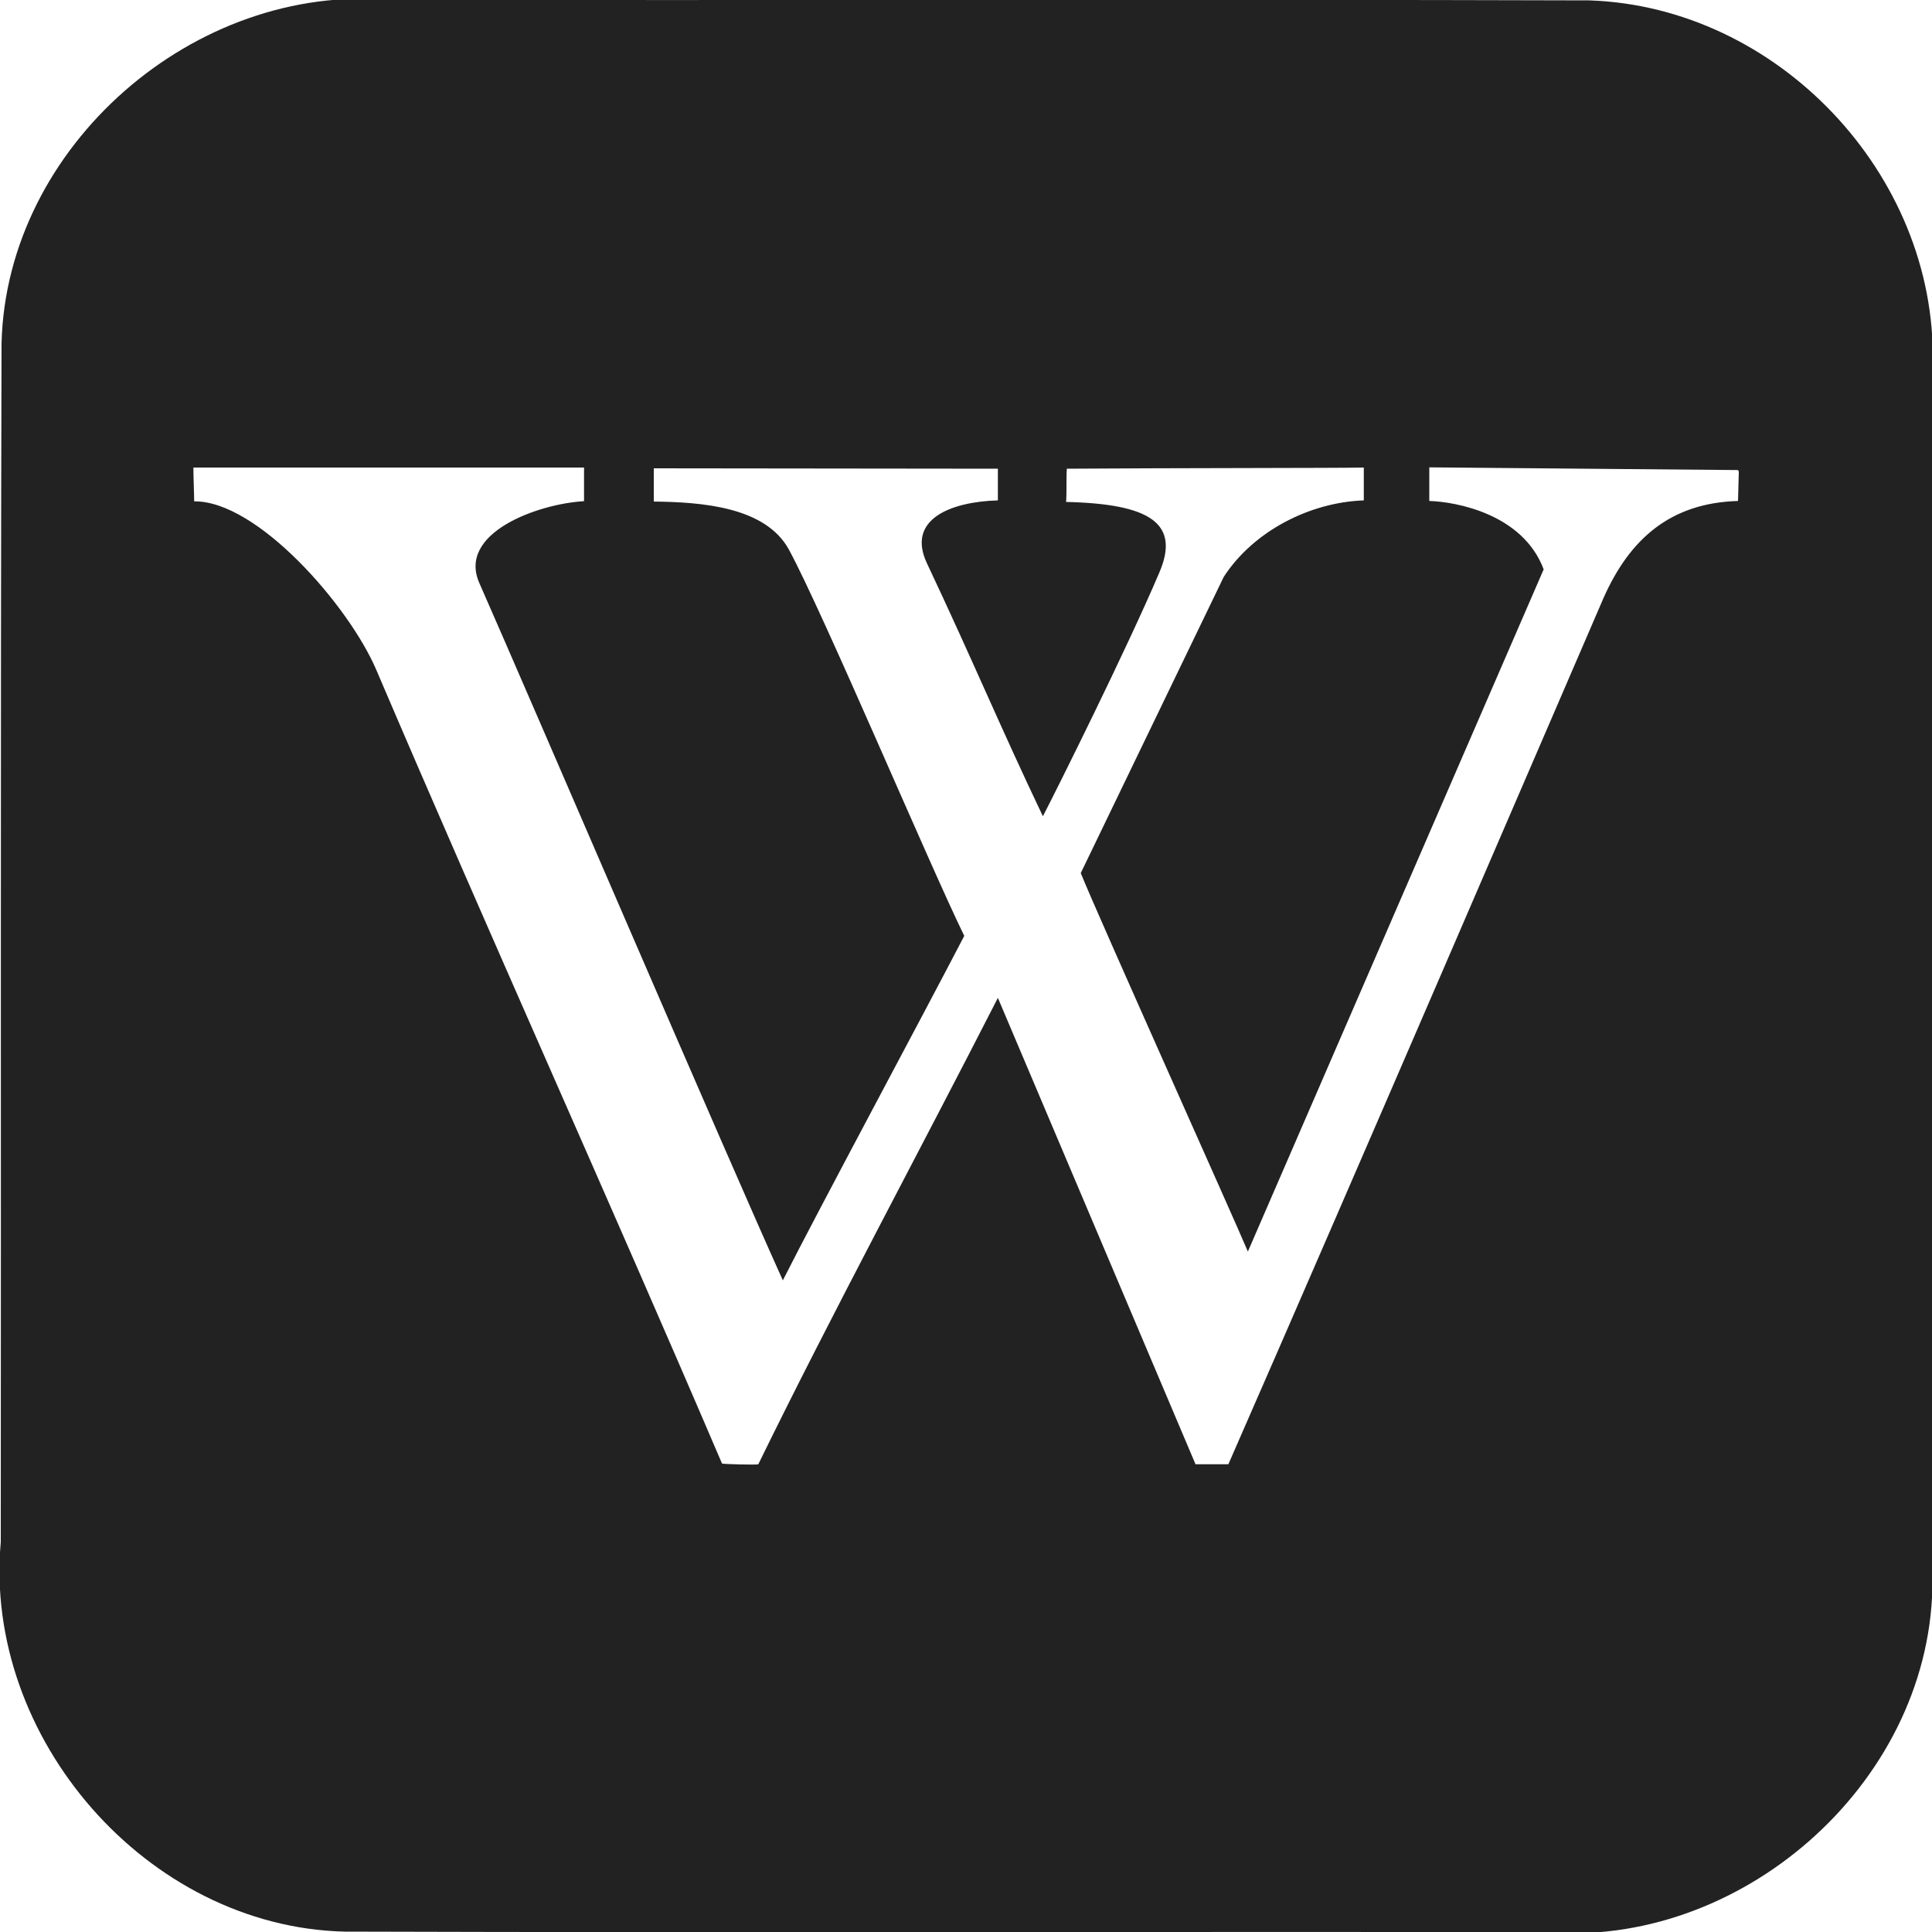
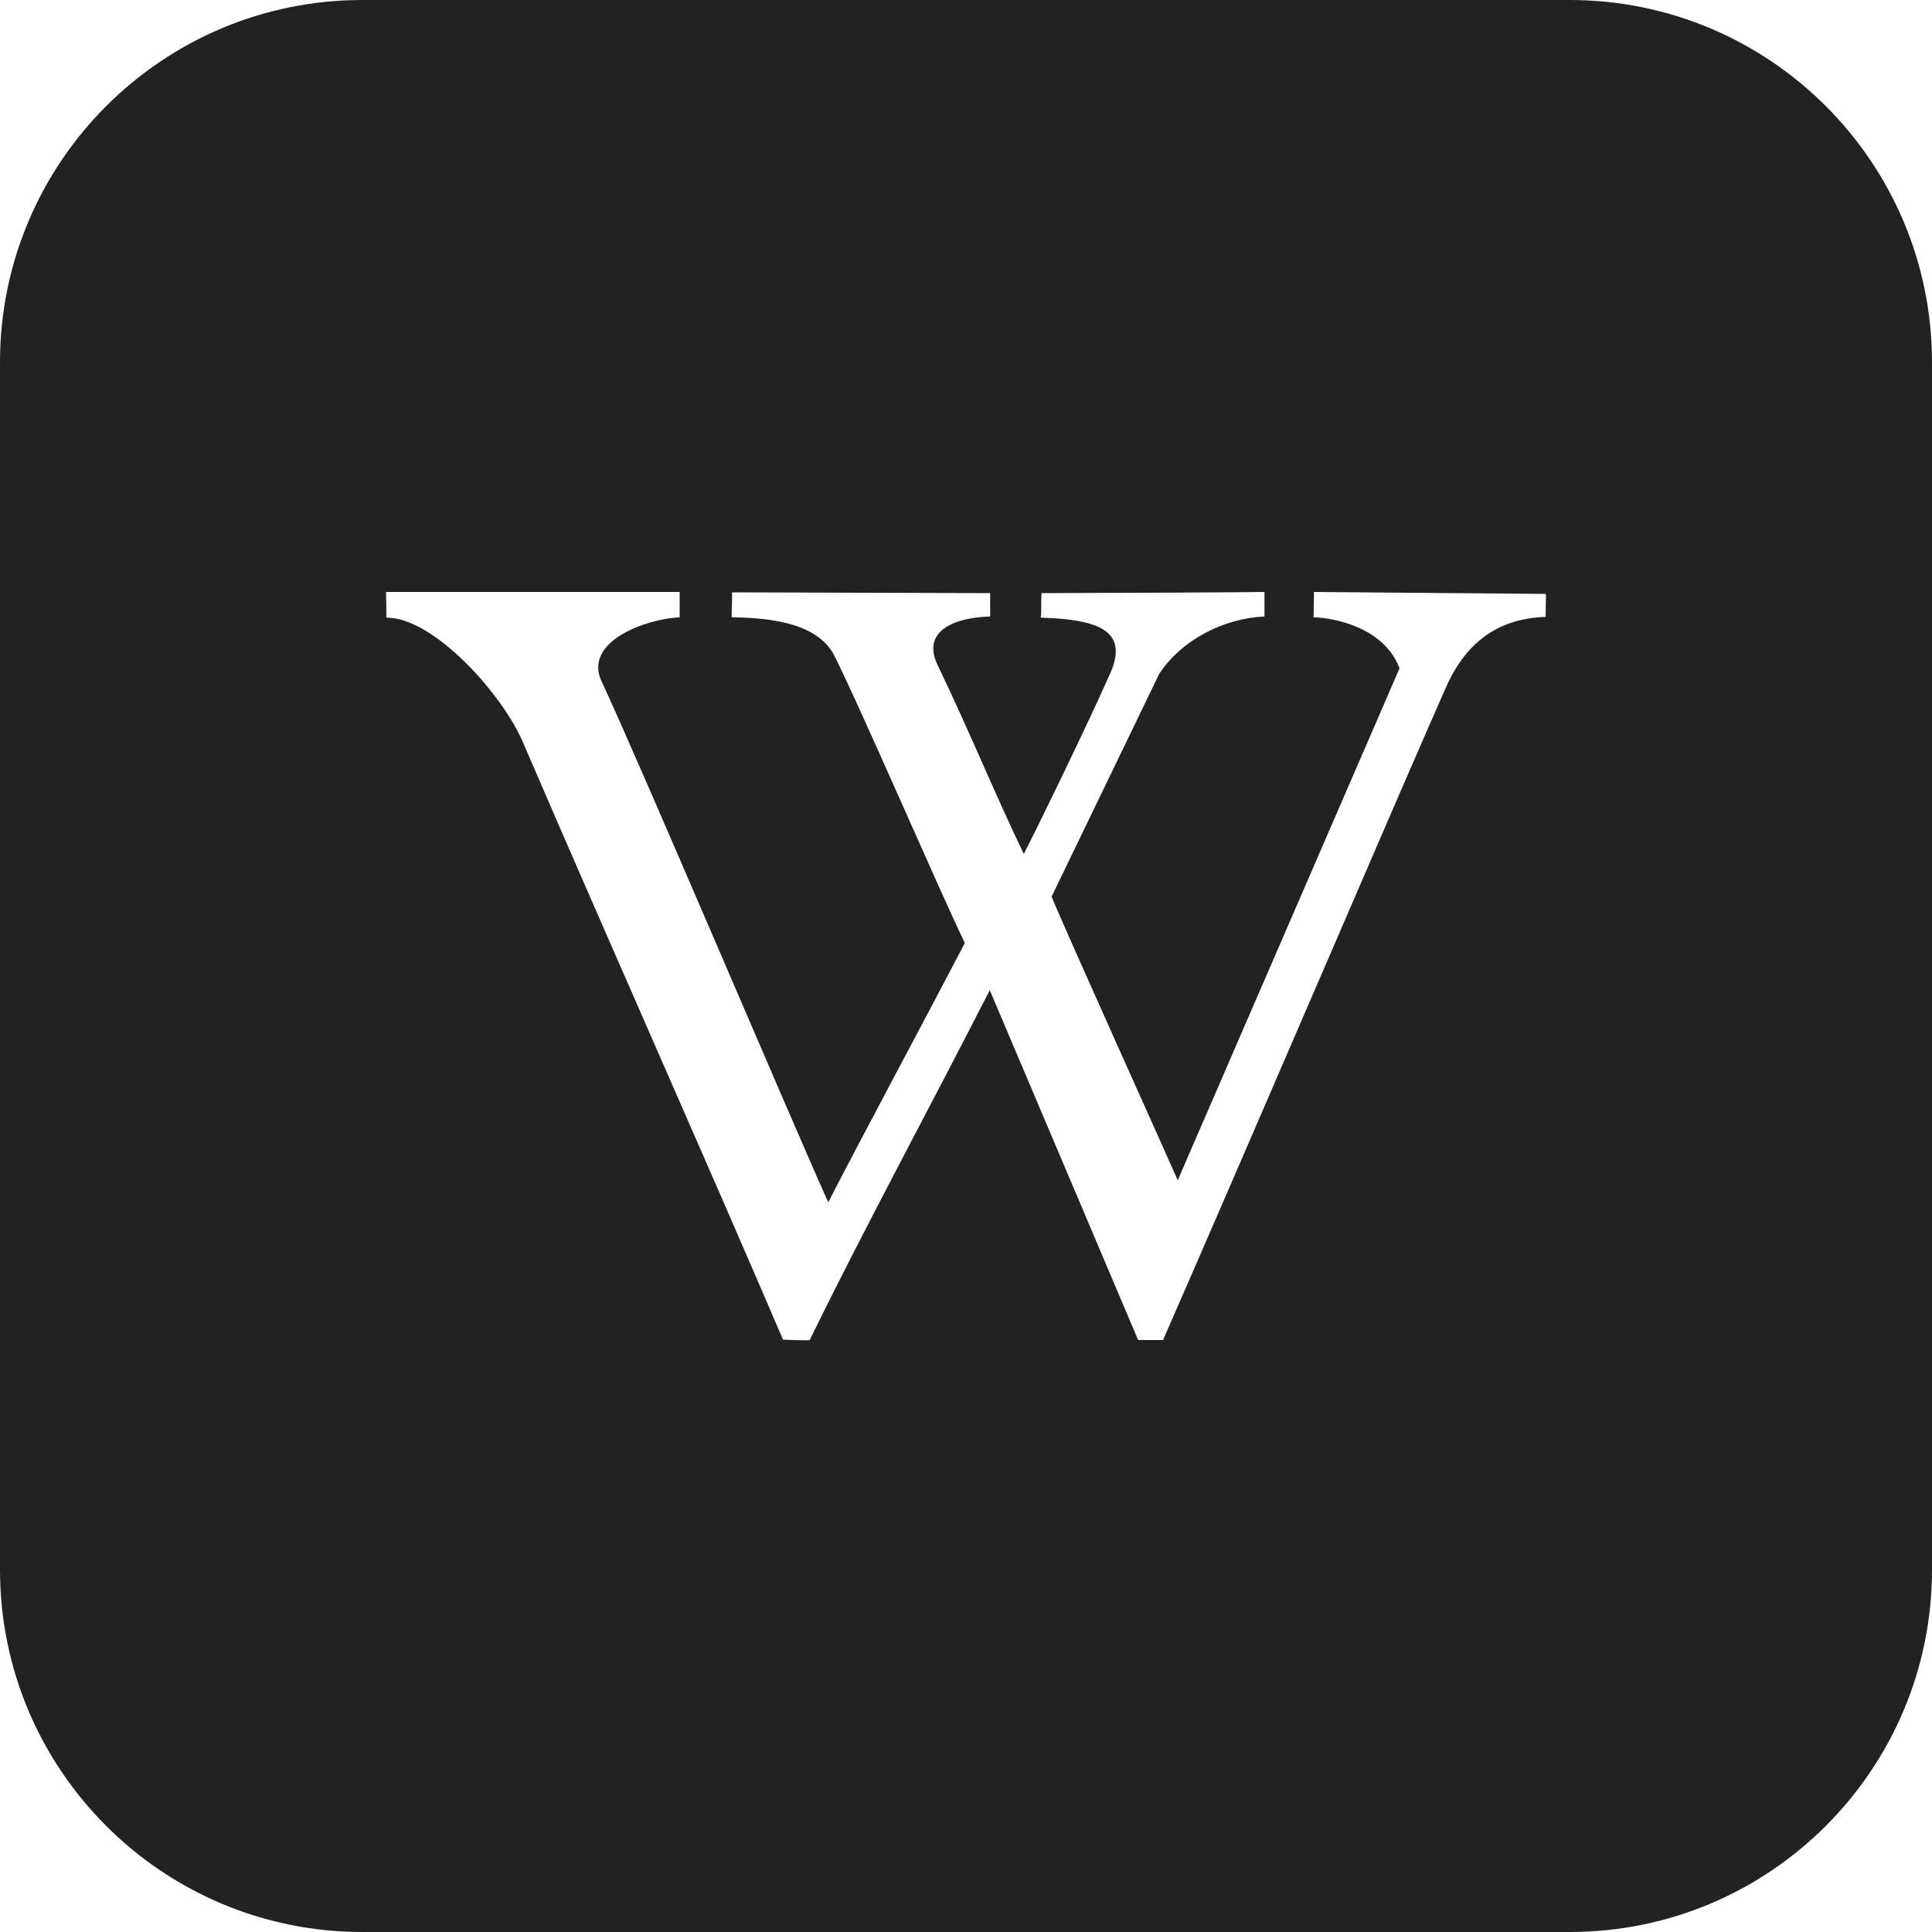
- <svg xmlns="http://www.w3.org/2000/svg" width="10" height="10" version="1.1" viewBox="0 0 10 10">
-   <path d="m2.022 0c-1.013-0.091-1.989 0.755-2.014 1.777-0.006 2.068-0.002 4.137-0.004 6.205-0.091 1.013 0.757 1.991 1.779 2.016 2.068 0.006 4.137 2.461e-4 6.205 0.002 1.013 0.091 1.989-0.757 2.014-1.779 0.006-2.115 2.09e-4 -4.23 0.002-6.346 0.017-0.975-0.804-1.84-1.777-1.873-2.068-0.006-4.137-3.4332e-4 -6.205-0.002zm-1.022 2.42h2.023v0.174c-0.24 0.014-0.659 0.165-0.541 0.426 0.274 0.622 1.296 3.003 1.57 3.607 0.188-0.372 0.721-1.363 0.939-1.783-0.174-0.354-0.731-1.674-0.908-2-0.122-0.222-0.453-0.245-0.699-0.248v-0.172l1.781 0.002v0.164c-0.243 0.007-0.475 0.097-0.367 0.326 0.236 0.5 0.381 0.85 0.6 1.309 0.07-0.135 0.435-0.867 0.602-1.26 0.111-0.257-0.048-0.357-0.482-0.367 0.004-0.045 3.463e-4 -0.13 0.004-0.172 0.556-0.004 1.388-0.003 1.537-0.006v0.17c-0.281 0.01-0.572 0.16-0.725 0.396l-0.74 1.533c0.08 0.201 0.792 1.785 0.865 1.959l1.531-3.531c-0.108-0.288-0.456-0.35-0.592-0.354v-0.174l1.598 0.014 0.004 0.008-0.004 0.152c-0.351 0.01-0.562 0.198-0.697 0.504-0.312 0.722-1.292 3-1.941 4.482h-0.17l-1.023-2.414c-0.406 0.795-0.855 1.626-1.24 2.414-0.004 0.004-0.188-3.462e-4 -0.188-0.004-0.587-1.372-1.202-2.732-1.789-4.107-0.142-0.333-0.617-0.877-0.943-0.873 0-0.038-0.004-0.124-0.004-0.176z" fill="#222" />
+ <svg xmlns="http://www.w3.org/2000/svg" id="svg4" viewBox="0 0 10 10" version="1.1" height="10" width="10">
+   <defs id="defs8" />
+   <path id="path2" d="M 1.875 0 C 0.84 0 0 0.84 0 1.875 L 0 8.125 C 0 9.16 0.84 10 1.875 10 L 8.125 10 C 9.16 10 10 9.16 10 8.125 L 10 1.875 C 10 0.84 9.16 0 8.125 0 L 1.875 0 z M 1.998 3.064 L 3.518 3.064 L 3.518 3.195 C 3.339 3.204 3.03 3.319 3.109 3.516 C 3.324 3.978 4.082 5.768 4.287 6.223 C 4.43 5.943 4.83 5.196 4.994 4.881 C 4.865 4.616 4.44 3.63 4.312 3.381 C 4.216 3.219 3.973 3.198 3.787 3.195 C 3.787 3.154 3.79 3.123 3.789 3.066 L 5.125 3.07 L 5.125 3.191 C 4.944 3.196 4.772 3.263 4.85 3.436 C 5.029 3.809 5.134 4.075 5.299 4.42 C 5.352 4.319 5.623 3.765 5.752 3.473 C 5.83 3.278 5.712 3.206 5.387 3.197 C 5.391 3.165 5.388 3.101 5.391 3.07 C 5.806 3.069 6.434 3.066 6.545 3.064 L 6.545 3.191 C 6.333 3.2 6.115 3.313 6 3.488 L 5.443 4.641 C 5.504 4.793 6.039 5.978 6.096 6.109 L 7.244 3.459 C 7.162 3.244 6.901 3.198 6.799 3.195 C 6.8 3.161 6.8 3.108 6.801 3.064 L 8 3.074 L 8.002 3.08 L 8 3.193 C 7.737 3.201 7.574 3.344 7.477 3.574 C 7.238 4.114 6.507 5.822 6.02 6.936 C 6.019 6.936 5.891 6.936 5.891 6.936 L 5.123 5.125 C 4.818 5.723 4.48 6.345 4.191 6.936 C 4.19 6.939 4.053 6.935 4.053 6.934 C 3.611 5.904 3.154 4.881 2.711 3.852 C 2.608 3.6 2.246 3.195 2 3.197 C 2 3.168 1.999 3.104 1.998 3.064 z " style="fill:#222222;fill-opacity:1" />
</svg>
